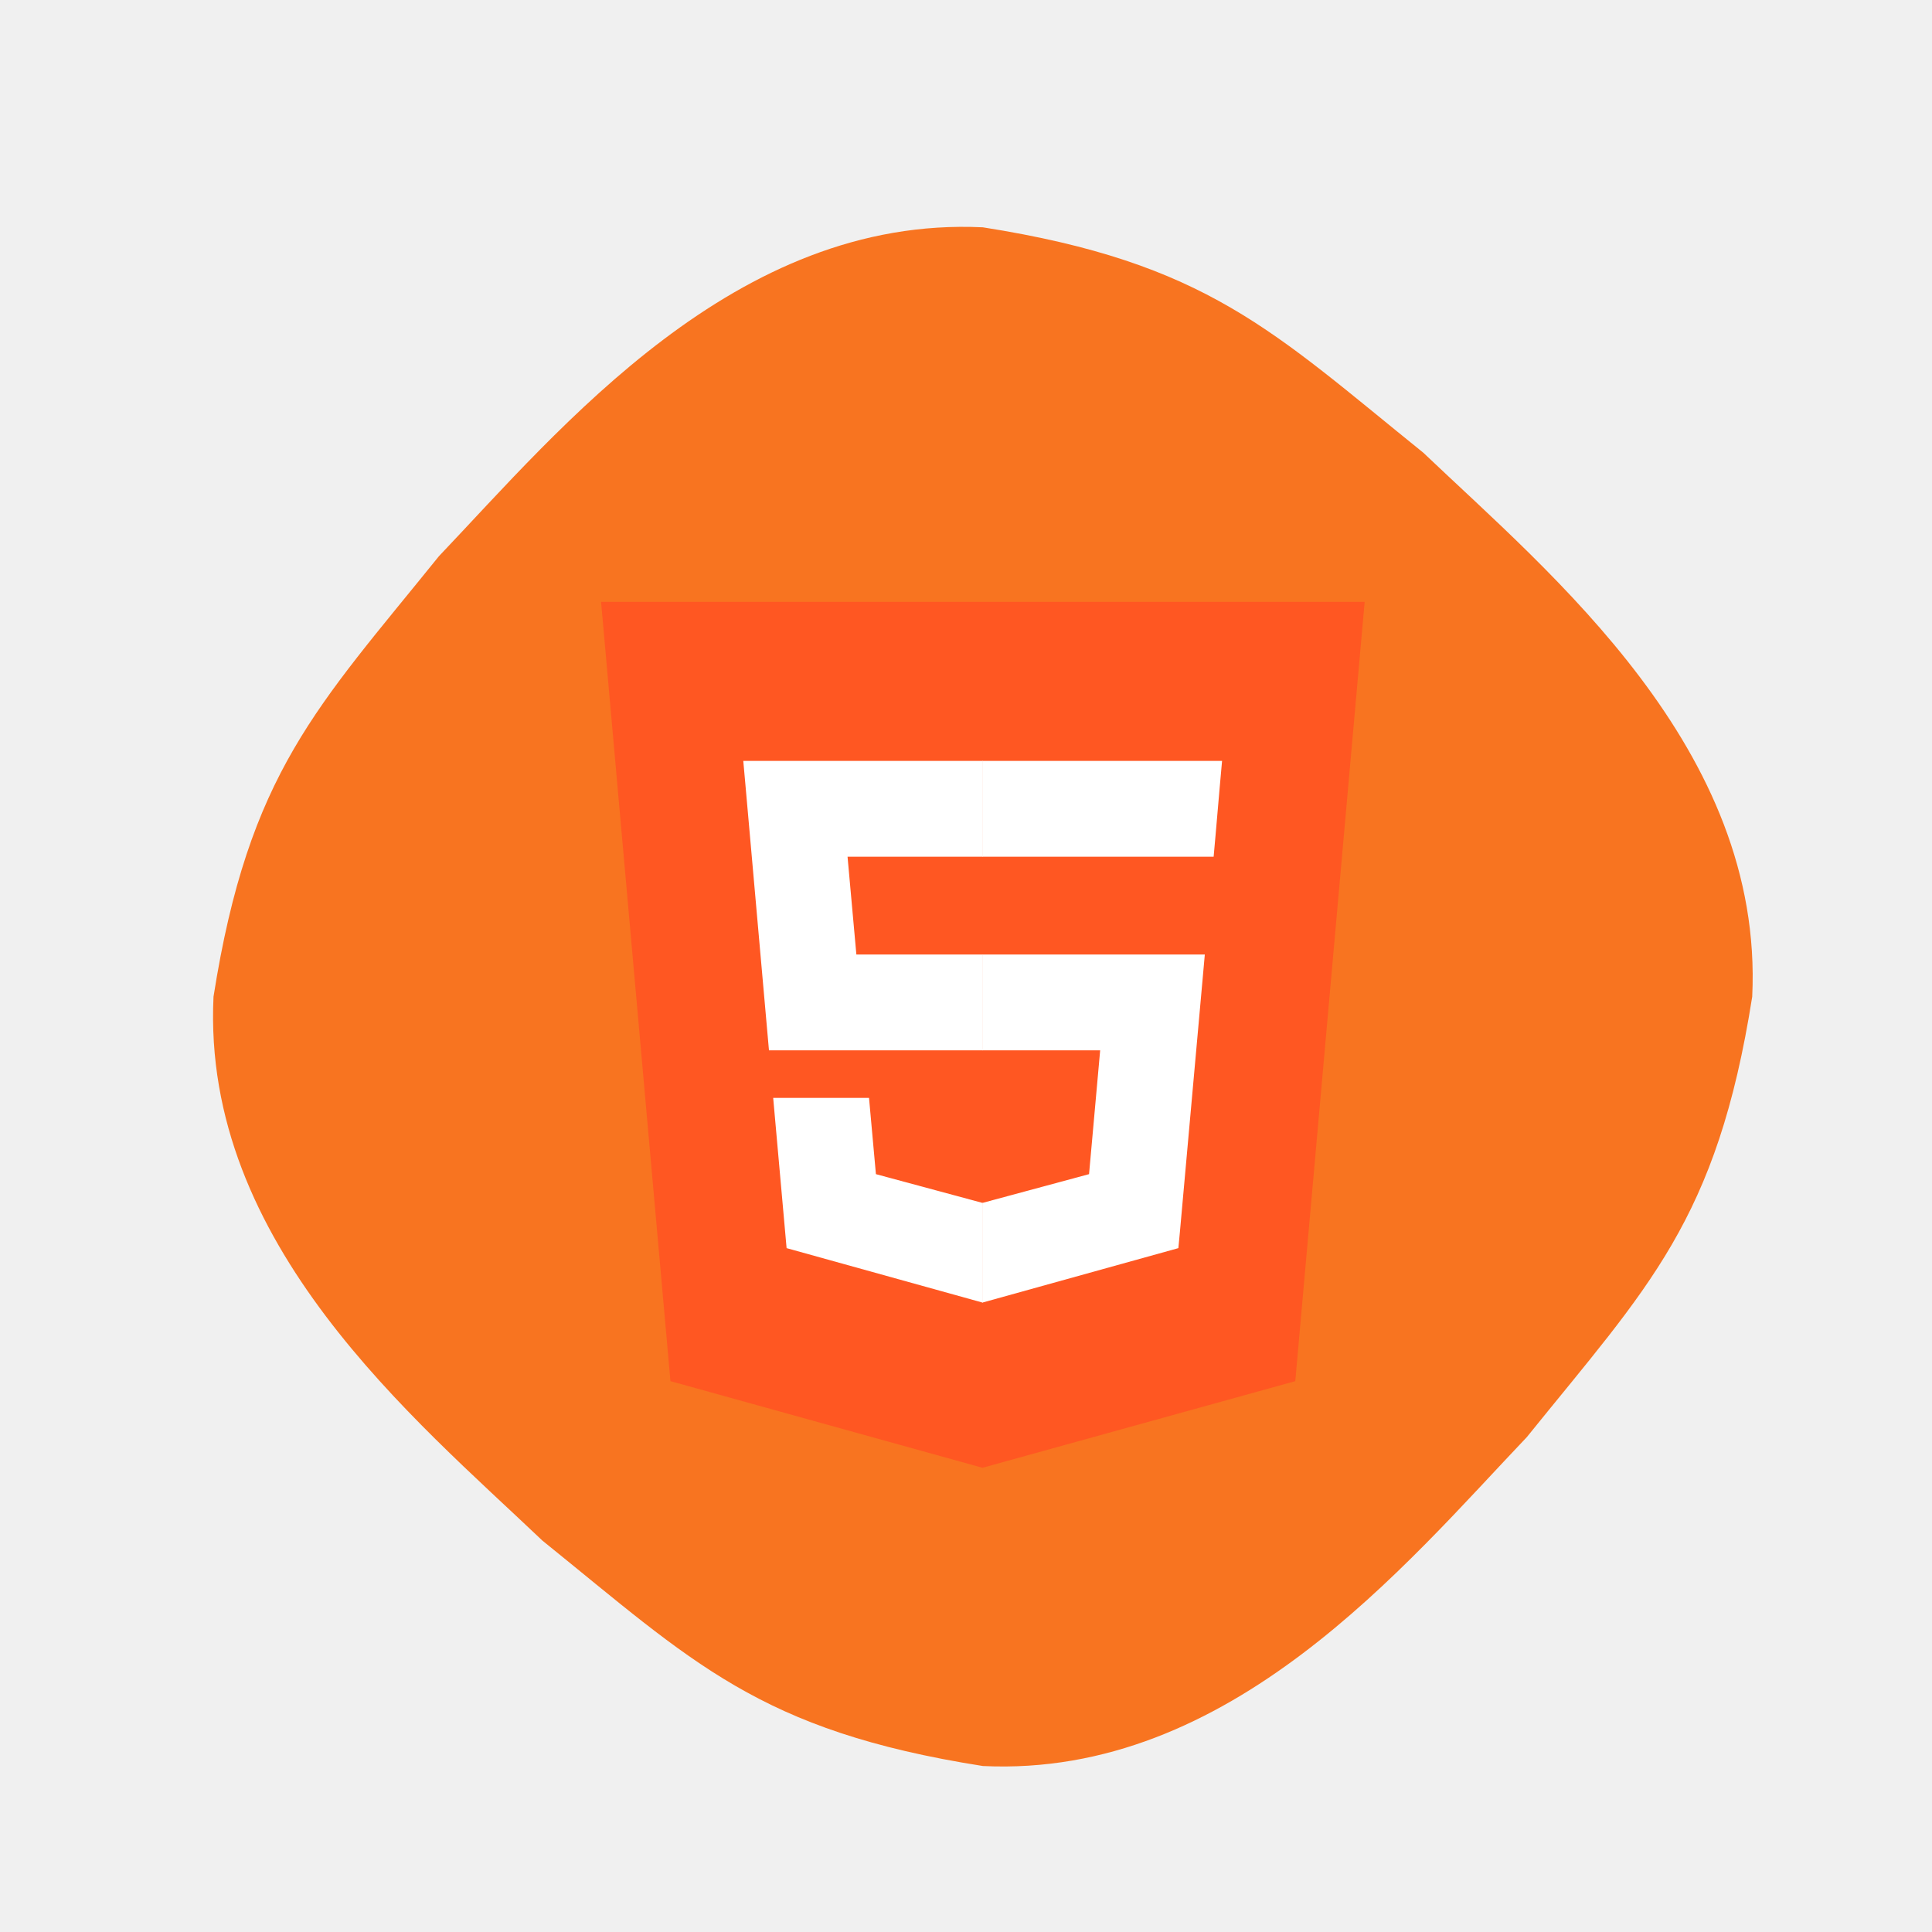
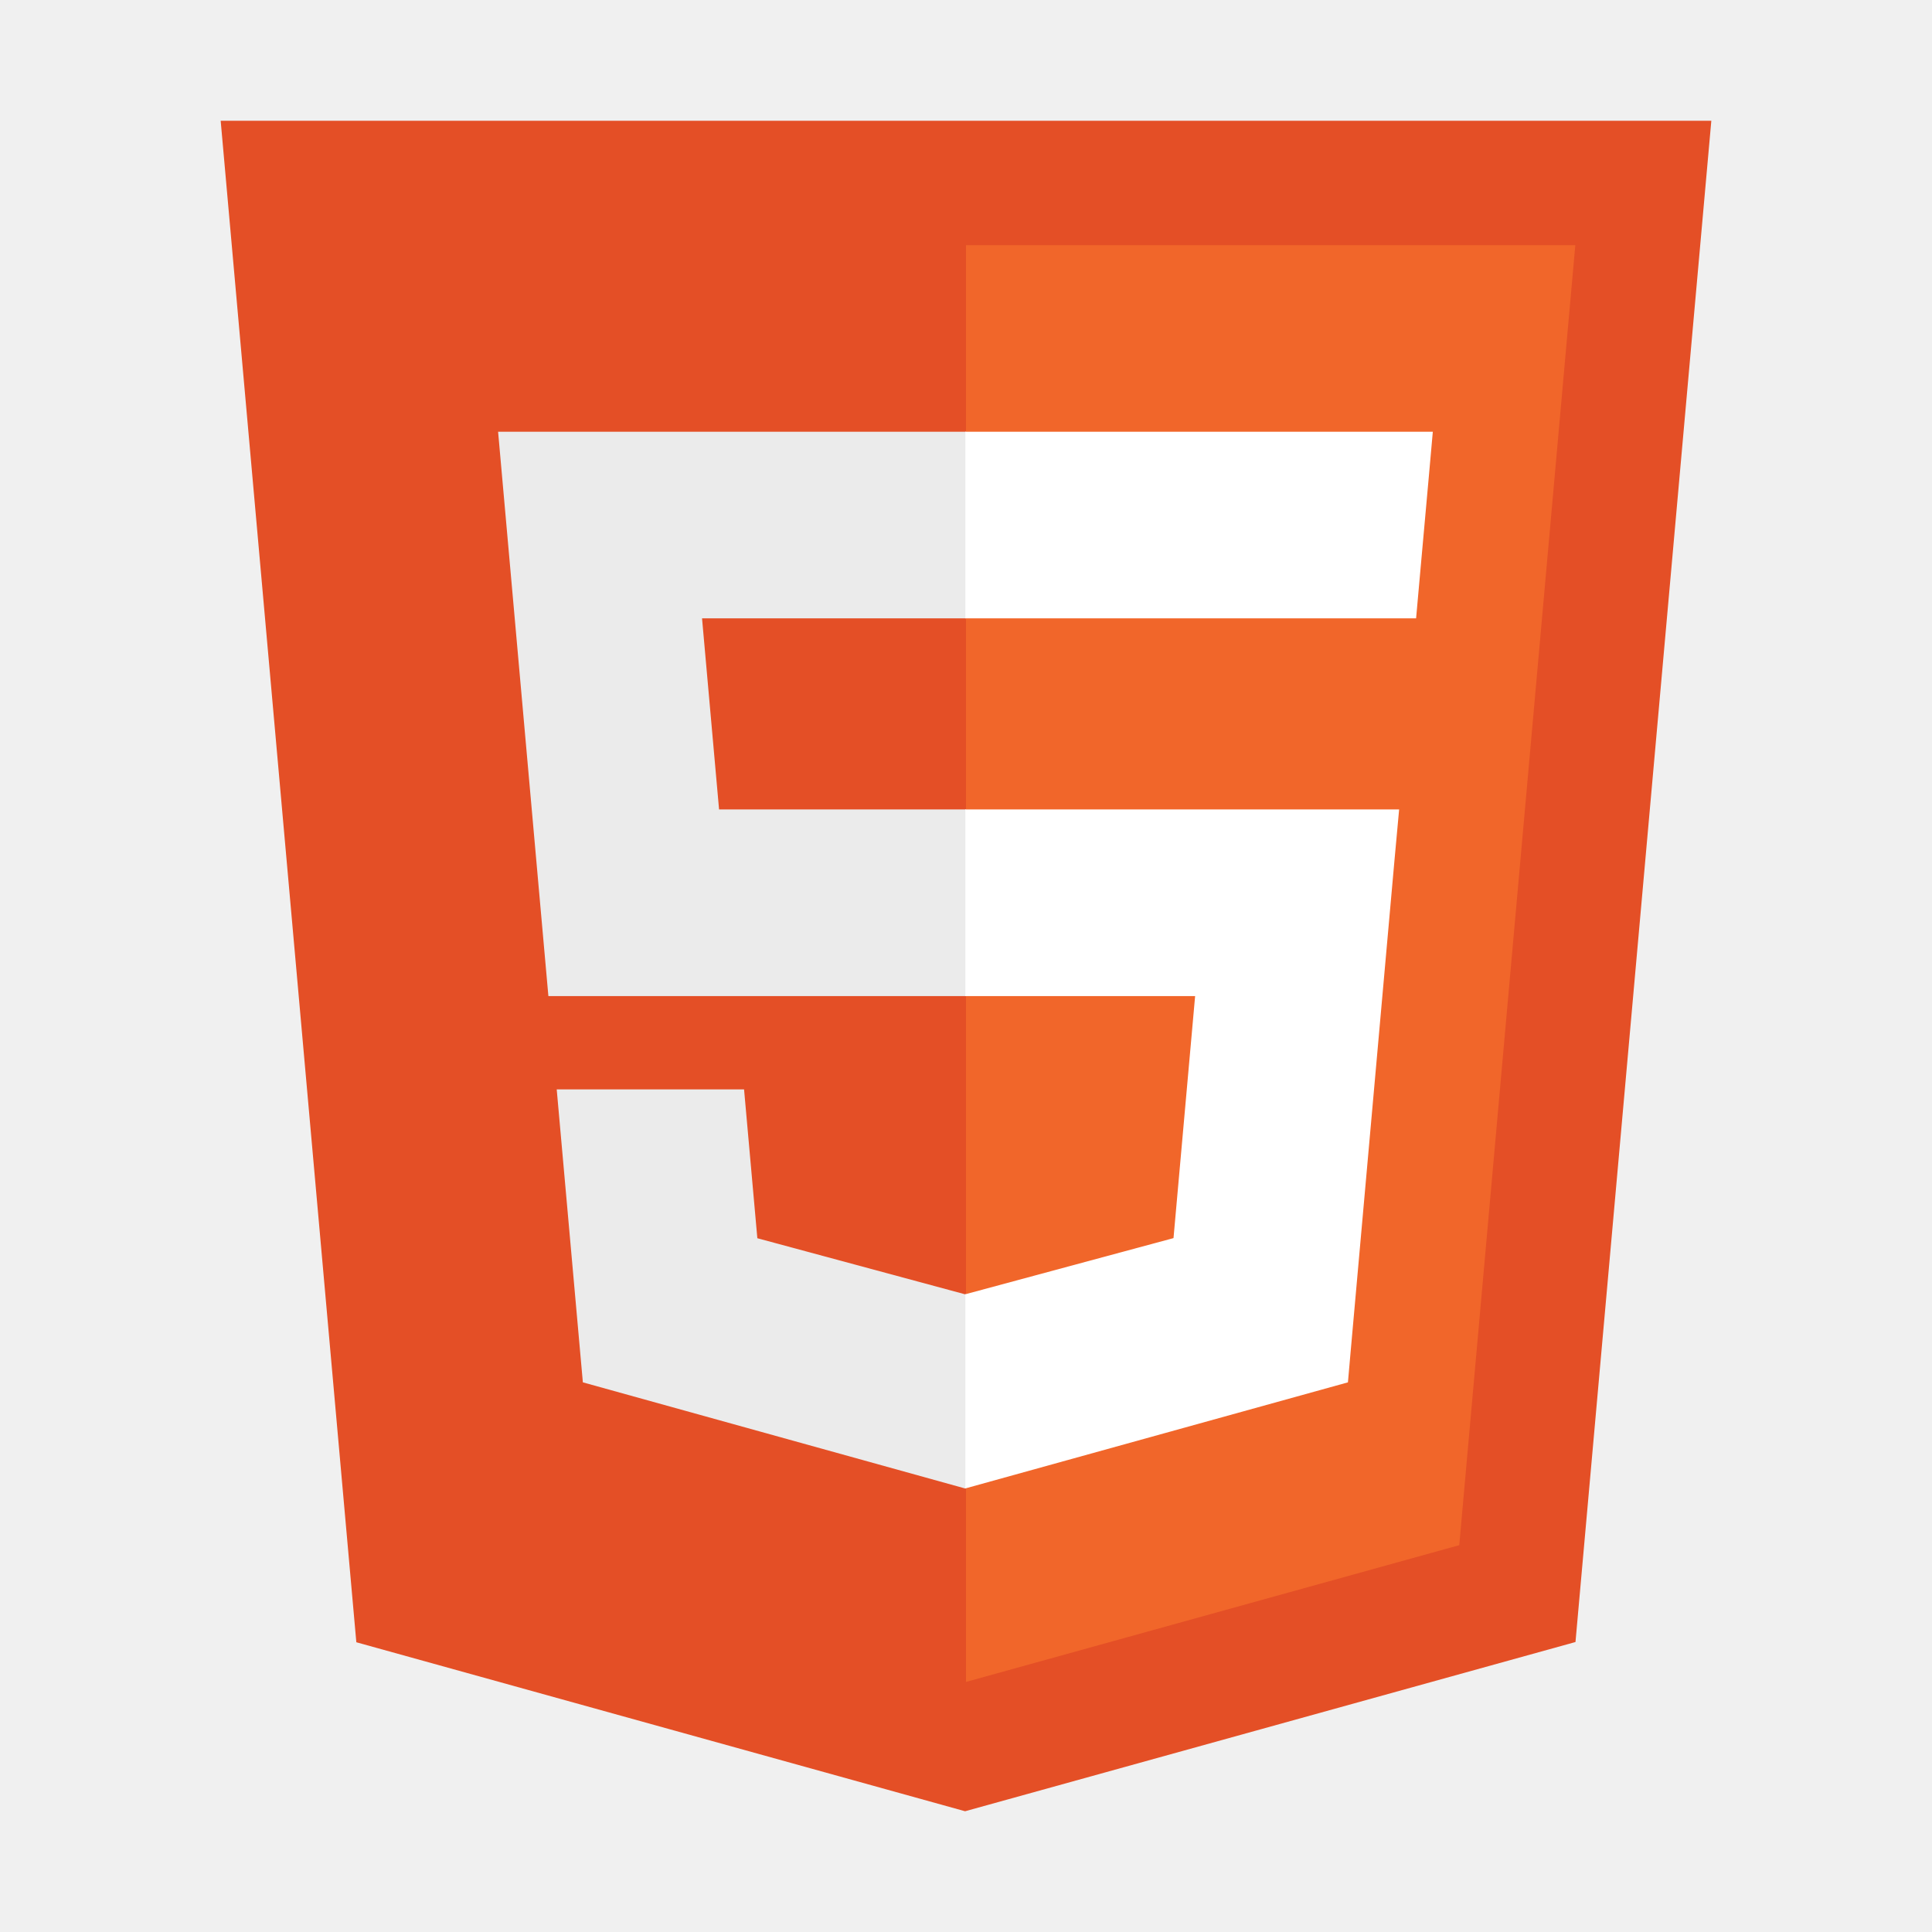
- <svg xmlns="http://www.w3.org/2000/svg" enable-background="new 0 0 504 504" id="Layer_1" version="1.1" viewBox="0 0 504 504" xml:space="preserve">
-   <path d="M457.1,260c-9.2,58.5-27.1,75.6-58.8,114.9c-31.7,33.3-77.3,88.9-141.9,85.8c-58.5-9.2-75.6-27.1-114.9-58.8  c-33.3-31.7-88.9-77.3-85.8-141.9c9.2-58.5,27.1-75.6,58.8-114.9c31.7-33.3,77.3-88.9,141.9-85.8c58.5,9.2,75.6,27.1,114.9,58.8  C404.6,149.8,460.2,195.4,457.1,260z" fill="#F87420" />
-   <g>
-     <polygon fill="#FF5722" points="174.9,360.3 156.8,157 356,157 337.9,360.3 256.3,382.9  " />
-     <polygon fill="#ffff" points="256.4,249 223.4,249 221.1,223.5 256.4,223.5 256.4,198.5 256.3,198.5 193.9,198.5 194.5,205.2    200.6,274 256.4,274  " />
-     <polygon fill="#ffff" points="256.4,313.8 256.3,313.8 228.5,306.3 226.7,286.4 213.2,286.4 201.7,286.4 205.2,325.6    256.3,339.8 256.4,339.8  " />
-     <polygon fill="#ffff" points="256.3,249 256.3,274 287,274 284.1,306.3 256.3,313.8 256.3,339.8 307.4,325.6 307.8,321.4    313.7,255.7 314.3,249 307.6,249  " />
-     <polygon fill="#ffff" points="256.3,198.5 256.3,214 256.3,223.4 256.3,223.5 316.5,223.5 316.5,223.5 316.6,223.5 317.1,217.9    318.2,205.2 318.8,198.5  " />
-   </g>
+ <svg xmlns="http://www.w3.org/2000/svg" width="800px" height="800px" viewBox="0 0 32 32">
+   <polygon points="5.902 27.201 3.655 2 28.345 2 26.095 27.197 15.985 30 5.902 27.201" style="fill:#e44f26" />
+   <polygon points="16 27.858 24.17 25.593 26.092 4.061 16 4.061 16 27.858" style="fill:#f1662a" />
+   <polygon points="16 13.407 11.91 13.407 11.628 10.242 16 10.242 16 7.151 15.989 7.151 8.25 7.151 8.324 7.981 9.083 16.498 16 16.498 16 13.407" style="fill:#ebebeb" />
+   <polygon points="16 21.434 15.986 21.438 12.544 20.509 12.324 18.044 10.651 18.044 9.221 18.044 9.654 22.896 15.986 24.654 16 24.65 16 21.434" style="fill:#ebebeb" />
+   <polygon points="15.989 13.407 15.989 16.498 19.795 16.498 19.437 20.507 15.989 21.437 15.989 24.653 22.326 22.896 22.372 22.374 23.098 14.237 23.174 13.407 22.341 13.407 15.989 13.407" style="fill:#fff" />
+   <polygon points="15.989 7.151 15.989 9.071 15.989 10.235 15.989 10.242 23.445 10.242 23.445 10.242 23.455 10.242 23.517 9.548 23.658 7.981 23.732 7.151 15.989 7.151" style="fill:#fff" />
</svg>
